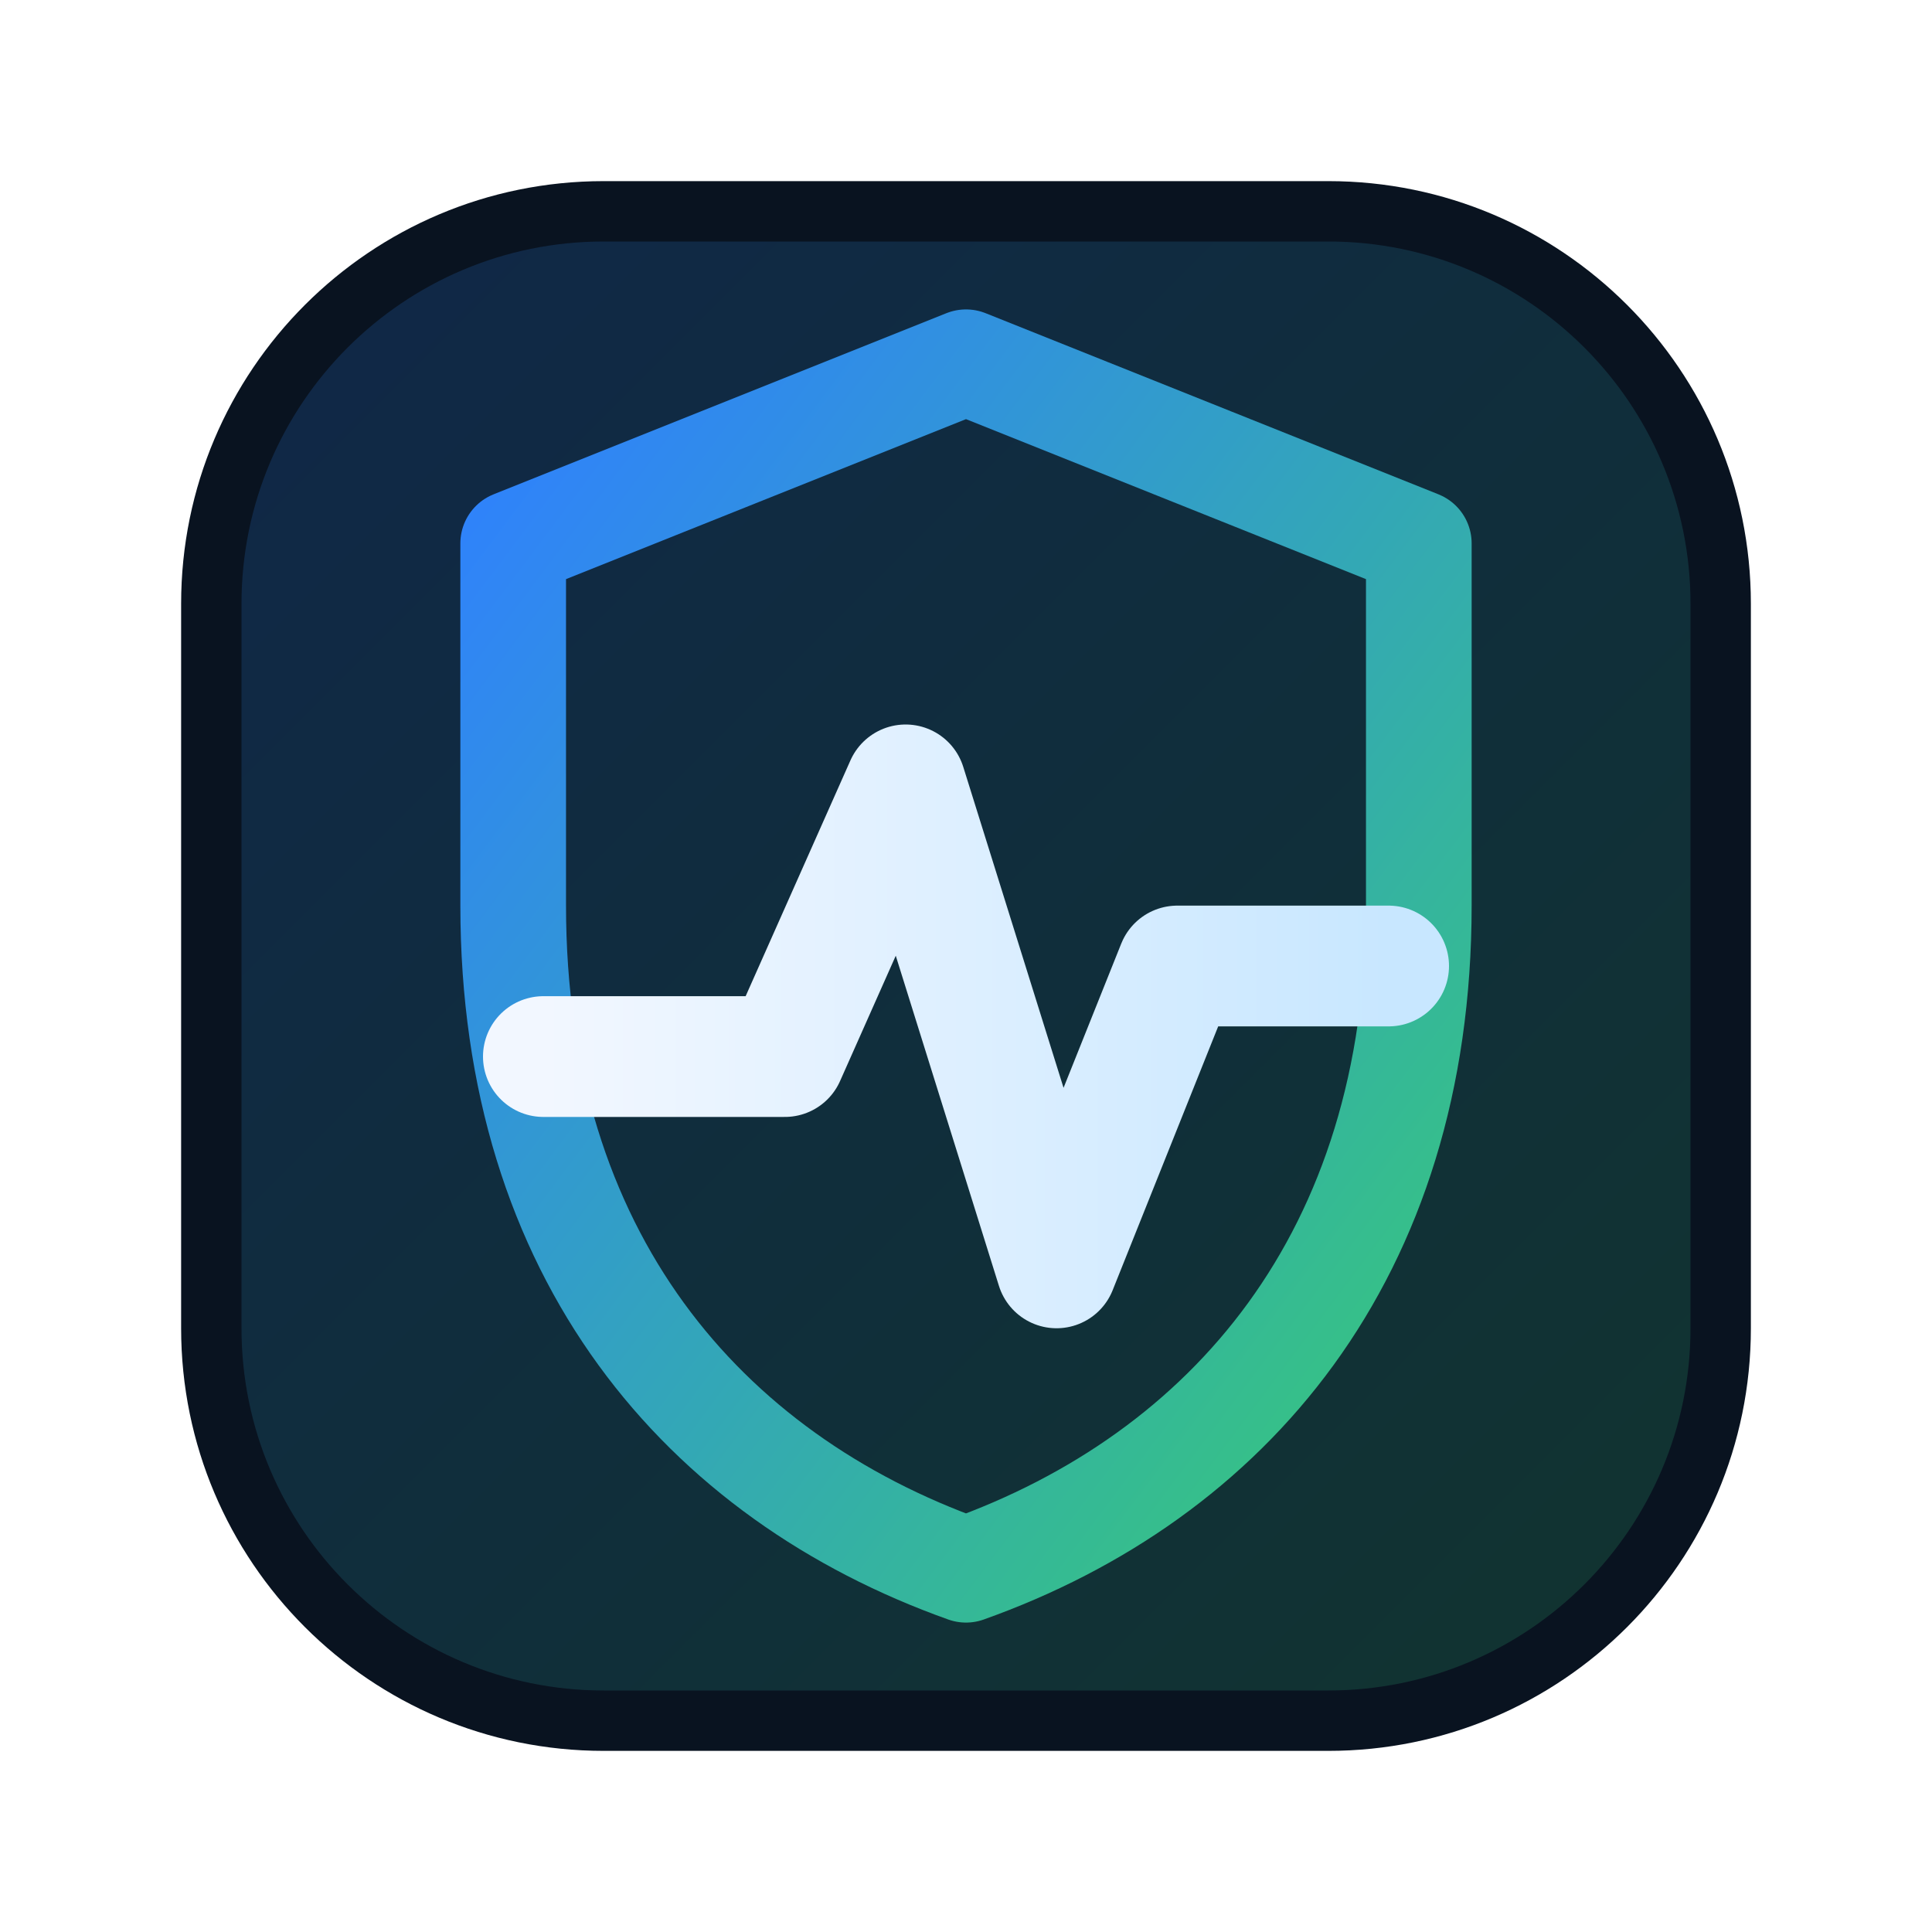
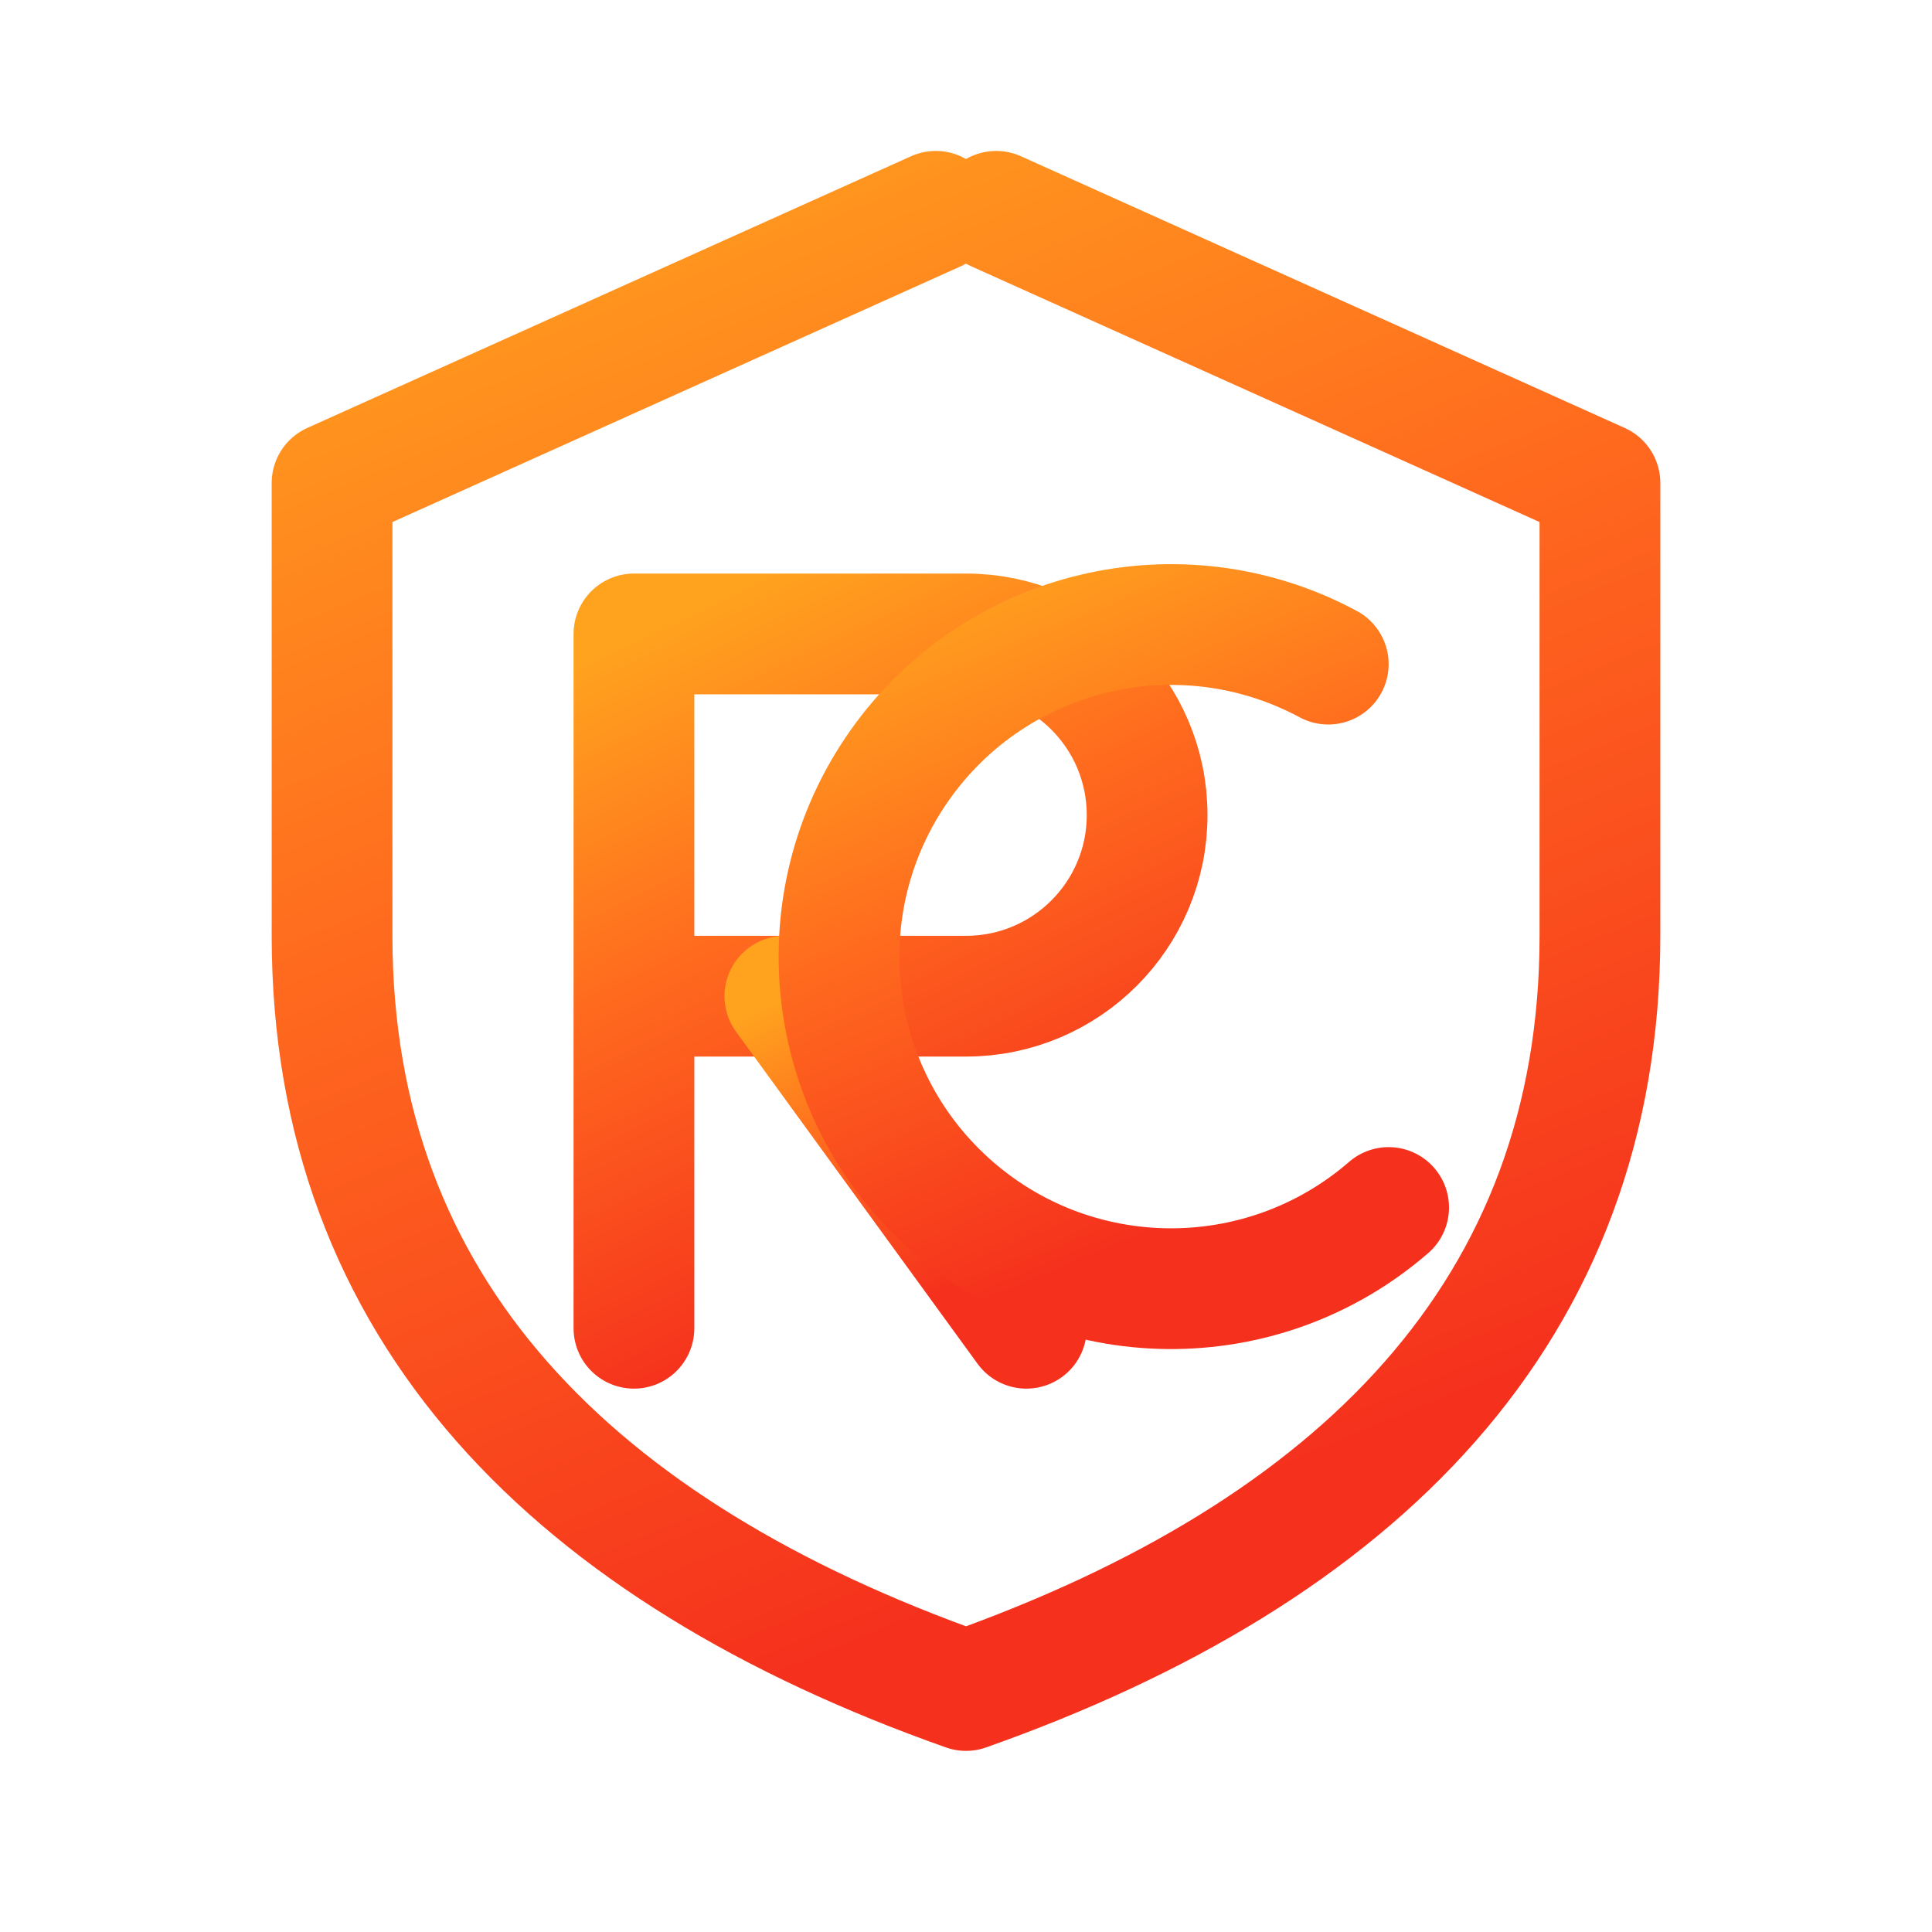
<svg xmlns="http://www.w3.org/2000/svg" viewBox="0 0 64 64" role="img" aria-label="RootCause icon">
  <defs>
-     <linearGradient id="bg" x1="0" y1="0" x2="1" y2="1">
-       <stop offset="0%" stop-color="#2f80ff" />
-       <stop offset="100%" stop-color="#37c978" />
-     </linearGradient>
-     <linearGradient id="pulse" x1="0" y1="0" x2="1" y2="0">
-       <stop offset="0%" stop-color="#f2f7ff" />
-       <stop offset="100%" stop-color="#c8e7ff" />
+     <linearGradient id="rc" x1="0" y1="0" x2="0.35" y2="1">
+       <stop offset="0%" stop-color="#ffa31e" />
+       <stop offset="45%" stop-color="#ff6a1e" />
+       <stop offset="100%" stop-color="#f5301d" />
    </linearGradient>
  </defs>
-   <rect x="6" y="6" width="52" height="52" rx="14" fill="#091320" />
-   <rect x="8" y="8" width="48" height="48" rx="12" fill="url(#bg)" opacity="0.18" />
-   <path d="M32 12 47 18v12c0 11.6-6.3 18.9-15 22-8.7-3.1-15-10.4-15-22V18z" fill="none" stroke="url(#bg)" stroke-width="3.5" stroke-linejoin="round" />
-   <path d="M18 35h8l4-9 5 16 4-10h7" fill="none" stroke="url(#pulse)" stroke-width="4" stroke-linecap="round" stroke-linejoin="round" />
+   <g fill="none" stroke="url(#rc)" stroke-width="4" stroke-linejoin="round" stroke-linecap="round">
+     <path d="M31 7 11 16v15c0 12.4 8 20.4 21 25 13-4.6 21-12.6 21-25V16L33 7" />
+     <path d="M32 7v6" />
+     <path d="M21 44V21h11a6 6 0 0 1 0 12H22" />
+     <path d="M26 33l8 11" />
+     <path d="M44 22a11 11 0 1 0 2 18" />
+   </g>
</svg>
